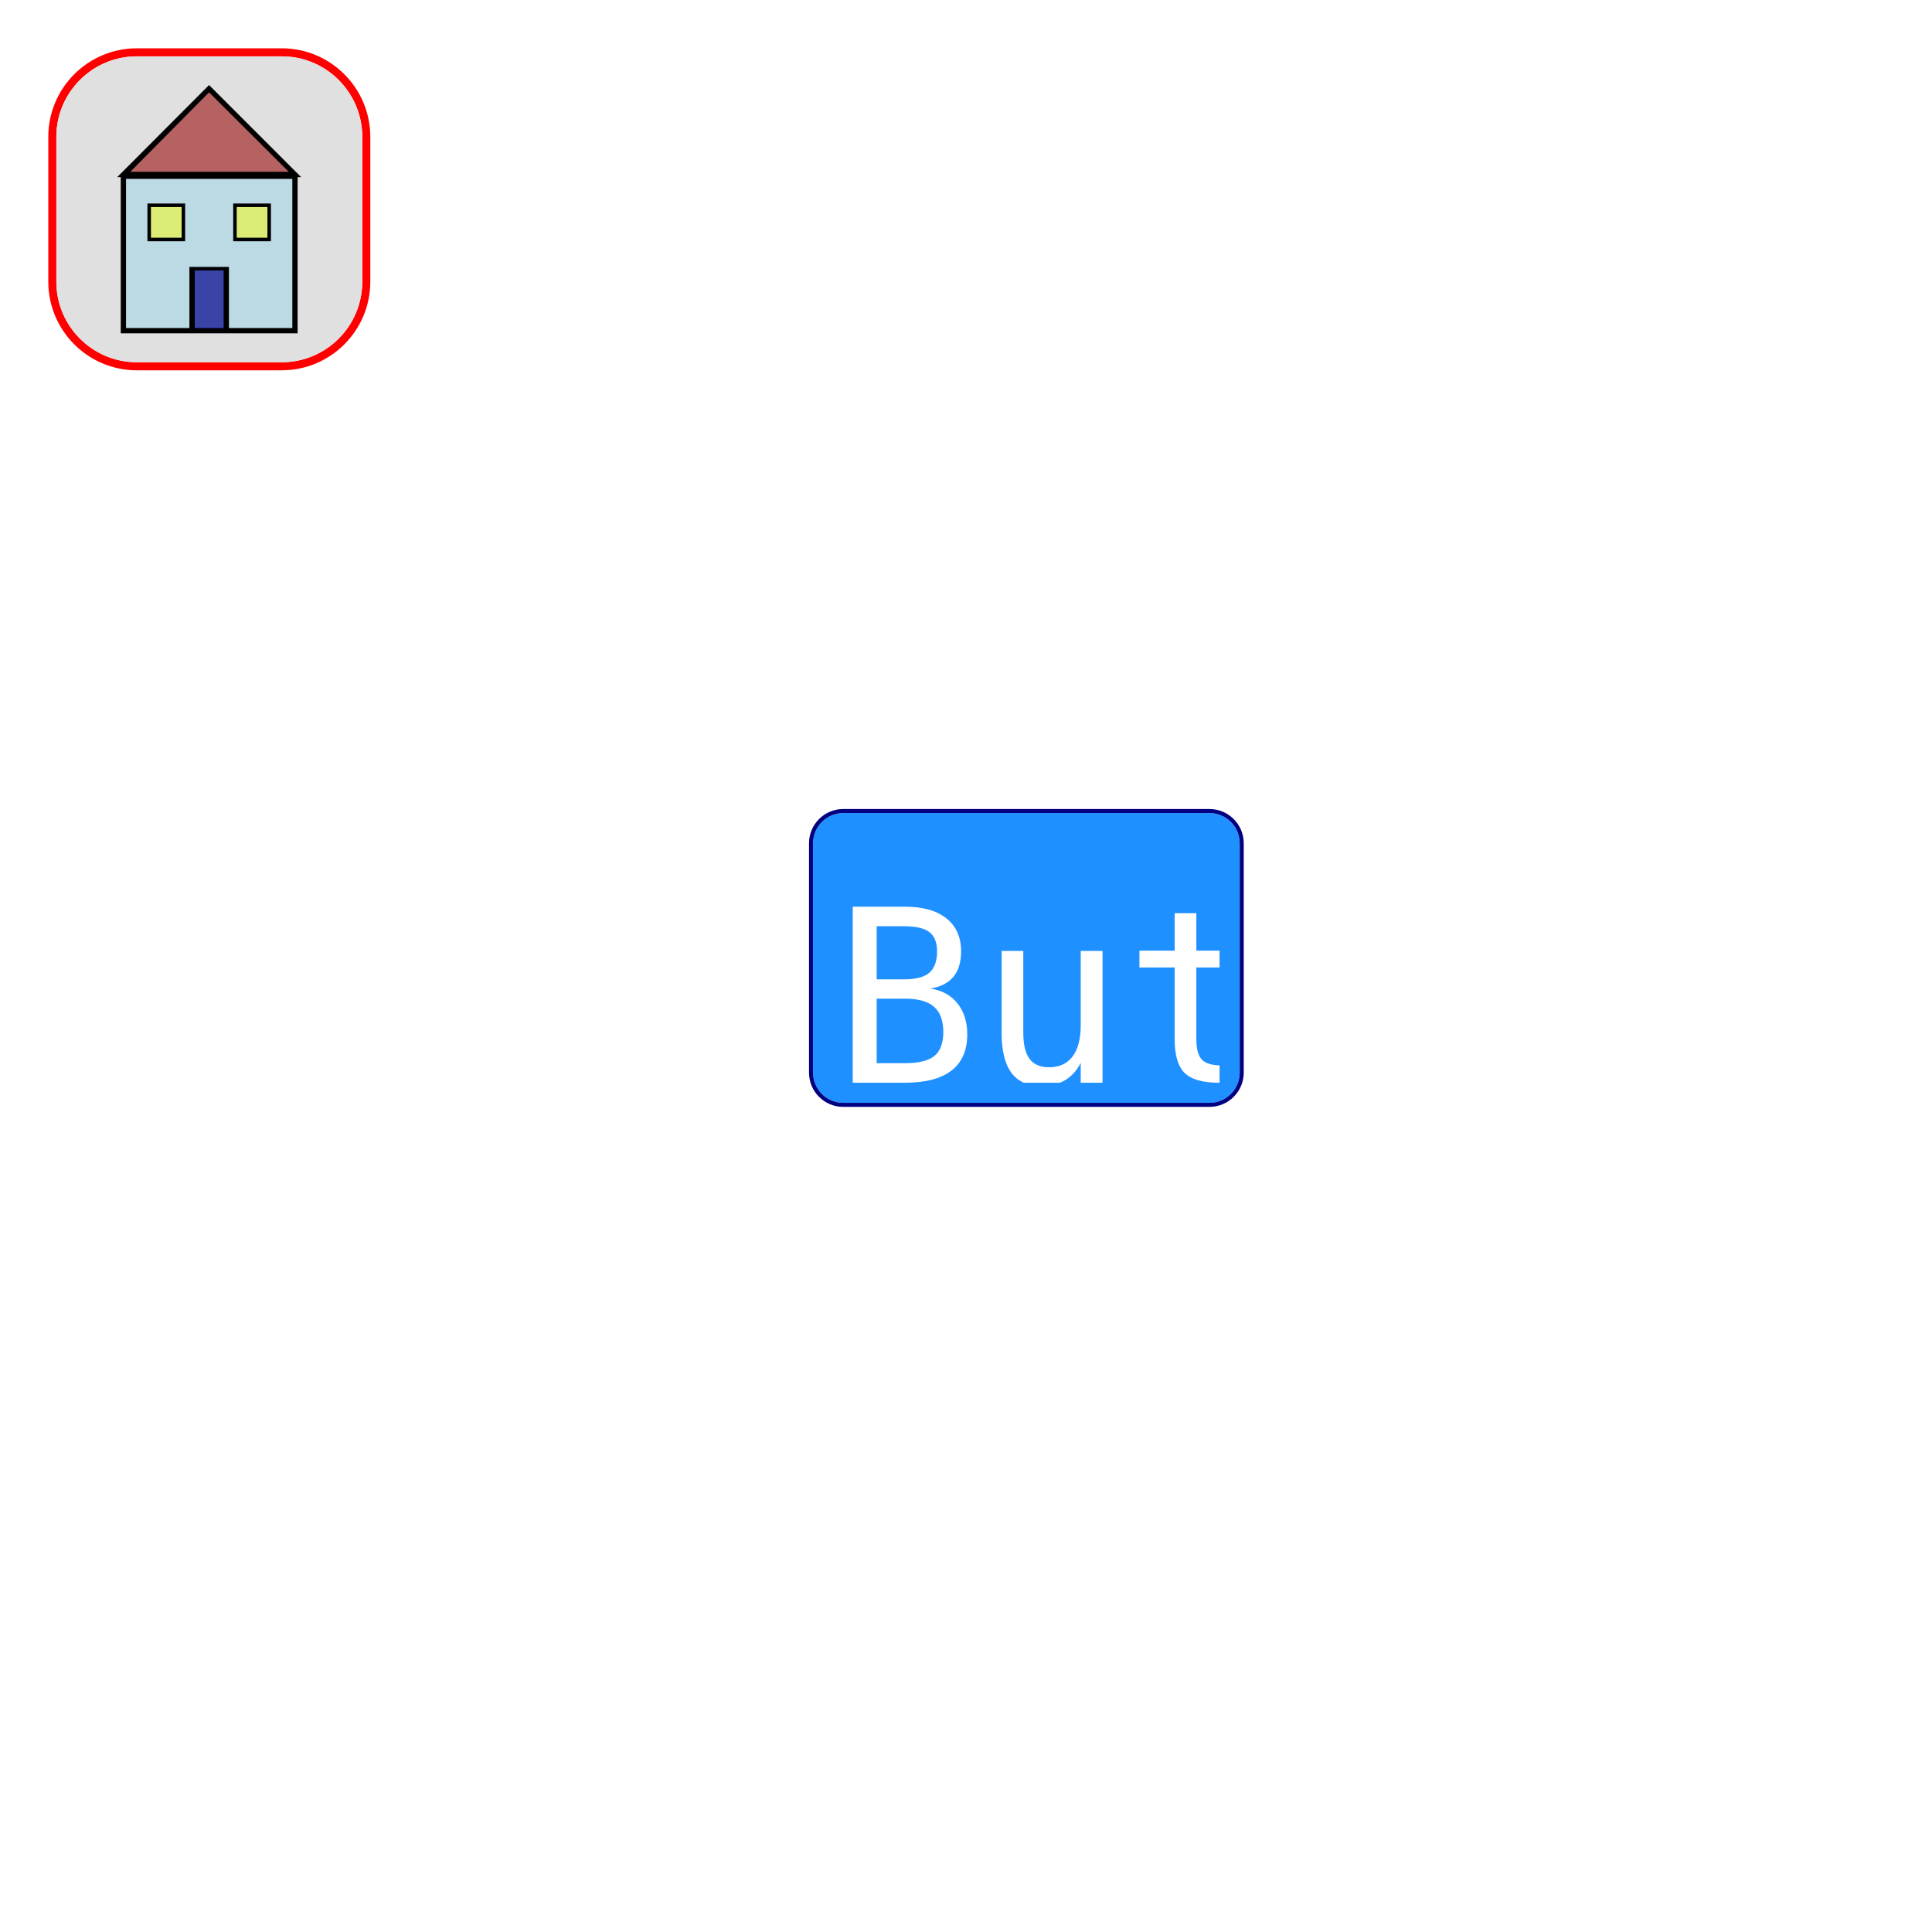
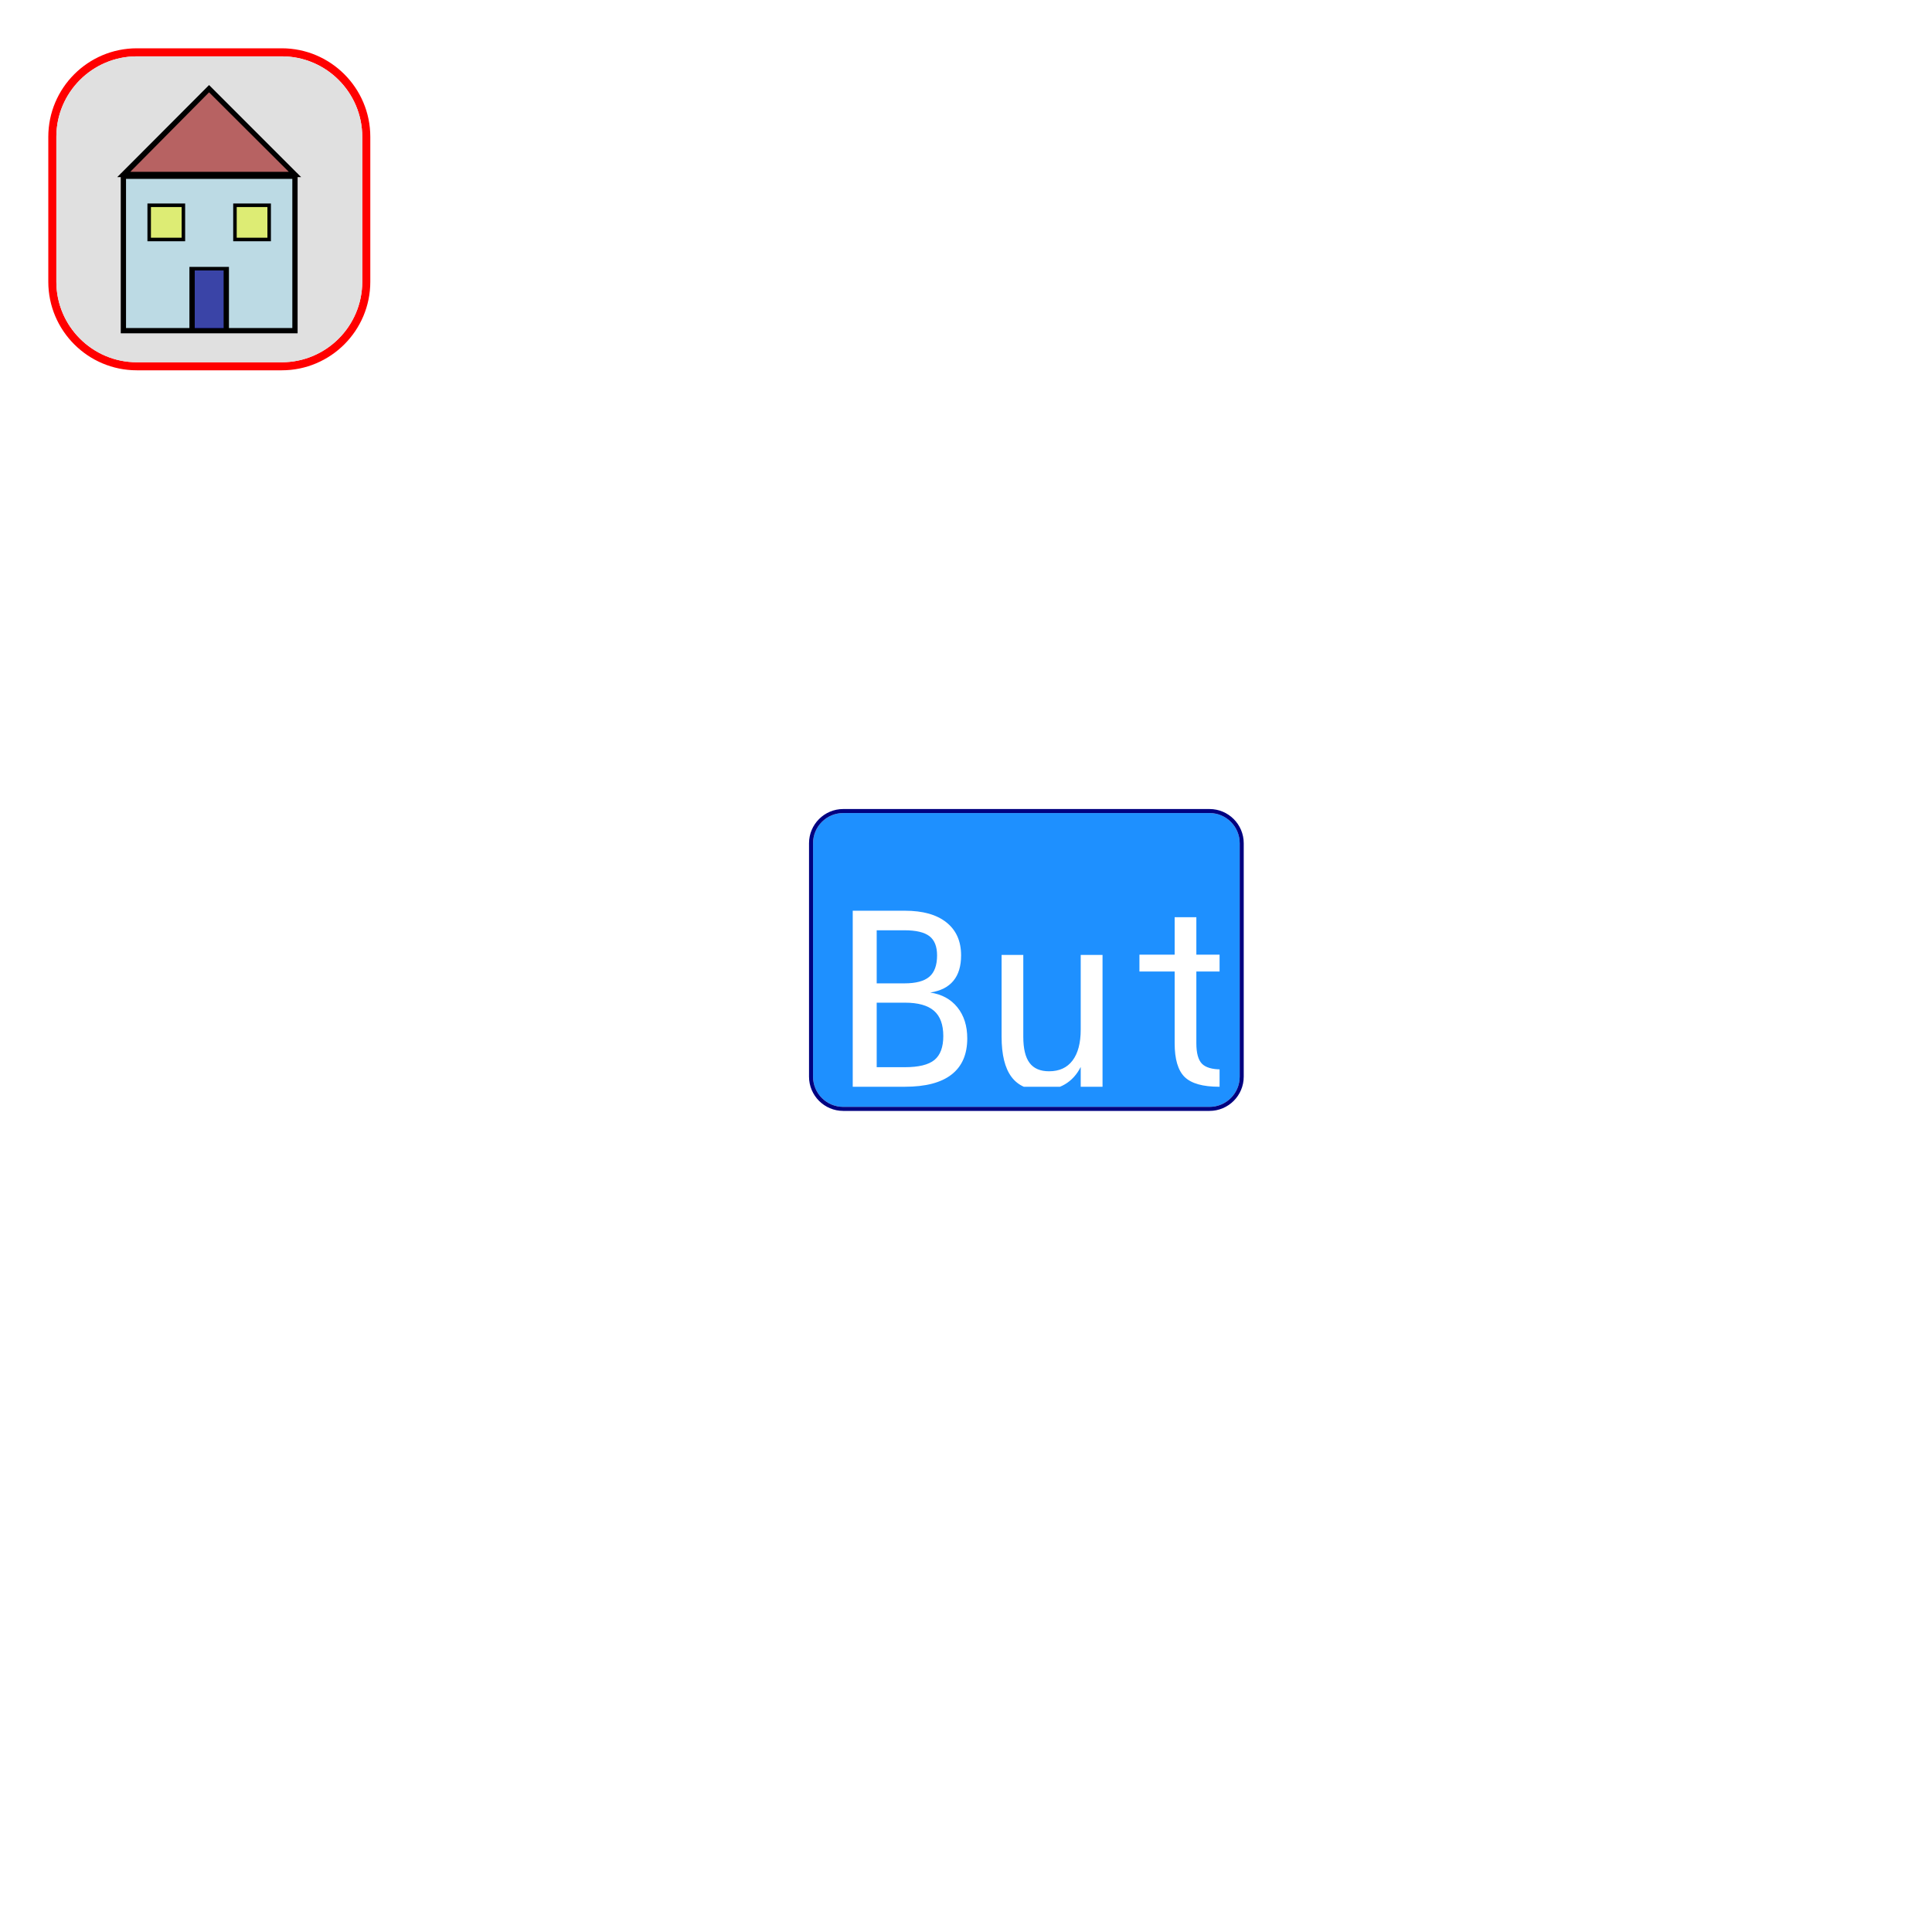
<svg xmlns="http://www.w3.org/2000/svg" version="1.1" viewBox="0 0 480 480">
  <defs>
    <clipPath id="clip_0">
      <polygon points="0 0,480 0,480 480,0 480" />
    </clipPath>
  </defs>
  <g clip-path="url(#clip_0)">
    <path style="fill:#FFFFFF;" d="M 0,0 C 0,0 0,0 0,0 L 480,0 C 480,0 480,0 480,0 L 480,480 C 480,480 480,480 480,480 L 0,480 C 0,480 0,480 0,480 L 0,0 Z" />
    <path style="fill:#FF0000;" d="M 12,34 C 12,21.86 21.86,12 34,12 L 70,12 C 82.14,12 92,21.86 92,34 L 92,70 C 92,82.14 82.14,92 70,92 L 34,92 C 21.86,92 12,82.14 12,70 L 12,34 M 34,14 C 22.97,14 14,22.97 14,34 L 14,70 C 14,81.03 22.97,90 34,90 L 70,90 C 81.03,90 90,81.03 90,70 L 90,34 C 90,22.97 81.03,14 70,14 L 34,14 Z" />
    <path style="fill:#E0E0E0;" d="M 14,34 C 14,22.97 22.97,14 34,14 L 70,14 C 81.03,14 90,22.97 90,34 L 90,70 C 90,81.03 81.03,90 70,90 L 34,90 C 22.97,90 14,81.03 14,70 L 14,34 Z" />
    <path style="fill:#ADD8E6;fill-opacity:0.69" d="M 30.69,43.81 L 73.25,43.81 L 73.25,82.31 L 30.69,82.31 L 30.69,43.81 L 30.69,43.81 Z" />
    <path style="fill:#000000;" d="M 30,43.13 L 30,82.81 L 73.94,82.81 L 73.94,43.13 L 30,43.13 L 30,43.13 M 31.31,44.44 L 72.63,44.44 L 72.63,81.50 L 31.31,81.50 L 31.31,44.44 L 31.31,44.44 Z" />
    <path style="fill:#A52A2A;fill-opacity:0.69" d="M 30.69,43.31 L 73.25,43.31 L 51.94,22.06 L 30.69,43.31 L 30.69,43.31 Z" />
    <path style="fill:#000000;" d="M 51.94,21.13 L 29.13,44 L 31.38,43.69 L 51.94,22.94 L 71.75,42.69 L 30.69,42.69 L 29.13,44 L 74.81,44 L 51.94,21.13 L 51.94,21.13 Z" />
    <path style="fill:#00008B;fill-opacity:0.69" d="M 47.69,66.63 L 56.25,66.63 L 56.25,81.94 L 47.69,81.94 L 47.69,66.63 L 47.69,66.63 Z" />
    <path style="fill:#000000;" d="M 47.06,66.31 L 47.06,82.50 L 56.88,82.50 L 56.88,66.31 L 47.06,66.31 L 47.06,66.31 M 48.38,67.19 L 55.56,67.19 L 55.56,81.56 L 48.38,81.56 L 48.38,67.19 L 48.38,67.19 Z" />
    <path style="fill:#FFFF00;fill-opacity:0.49" d="M 37.06,51 L 45.56,51 L 45.56,59.50 L 37.06,59.50 L 37.06,51 L 37.06,51 Z" />
    <path style="fill:#000000;" d="M 36.63,50.56 L 36.63,59.94 L 46,59.94 L 46,50.56 L 36.63,50.56 L 36.63,50.56 M 37.50,51.44 L 45.13,51.44 L 45.13,59.06 L 37.50,59.06 L 37.50,51.44 L 37.50,51.44 Z" />
    <path style="fill:#FFFF00;fill-opacity:0.49" d="M 58.38,51 L 66.88,51 L 66.88,59.50 L 58.38,59.50 L 58.38,51 L 58.38,51 Z" />
    <path style="fill:#000000;" d="M 57.94,50.56 L 57.94,59.94 L 67.31,59.94 L 67.31,50.56 L 57.94,50.56 L 57.94,50.56 M 58.81,51.44 L 66.44,51.44 L 66.44,59.06 L 58.81,59.06 L 58.81,51.44 L 58.81,51.44 Z" />
    <defs>
      <clipPath id="clip_1">
        <polygon points="14 90,14 90,14 33554446,14 33554446" />
      </clipPath>
    </defs>
    <g clip-path="url(#clip_1)">
-       <text x="14" y="-16777155" xml:space="preserve" style="font-size:15px;font-family:Berial,monospace;fill:#515151;">Icon</text>
+       <text x="14" y="-16777156" xml:space="preserve" style="font-size:15px;font-family:Berial,monospace;fill:#515151;">Icon</text>
    </g>
-     <path style="fill:#1E90FF;" d="M 209.50,202 C 205.36,202 202,205.36 202,209.50 L 202,266.50 C 202,270.64 205.36,274 209.50,274 L 300.50,274 C 304.64,274 308,270.64 308,266.50 L 308,209.50 C 308,205.36 304.64,202 300.50,202 L 209.50,202 Z" />
-     <path style="fill:#000080;" d="M 201,209.50 C 201,204.81 204.81,201 209.50,201 L 300.50,201 C 305.19,201 309,204.81 309,209.50 L 309,266.50 C 309,271.19 305.19,275 300.50,275 L 209.50,275 C 204.81,275 201,271.19 201,266.50 L 201,209.50 M 209.50,202 C 205.36,202 202,205.36 202,209.50 L 202,266.50 C 202,270.64 205.36,274 209.50,274 L 300.50,274 C 304.64,274 308,270.64 308,266.50 L 308,209.50 C 308,205.36 304.64,202 300.50,202 L 209.50,202 Z" />
+     <path style="fill:#1E90FF;" d="M 209.50,202 C 205.36,202 202,205.36 202,209.50 L 202,267.50 C 202,271.64 205.36,275 209.50,275 L 300.50,275 C 304.64,275 308,271.64 308,267.50 L 308,209.50 C 308,205.36 304.64,202 300.50,202 L 209.50,202 Z" />
+     <path style="fill:#000080;" d="M 201,209.50 C 201,204.81 204.81,201 209.50,201 L 300.50,201 C 305.19,201 309,204.81 309,209.50 L 309,267.50 C 309,272.19 305.19,276 300.50,276 L 209.50,276 C 204.81,276 201,272.19 201,267.50 L 201,209.50 M 209.50,202 C 205.36,202 202,205.36 202,209.50 L 202,267.50 C 202,271.64 205.36,275 209.50,275 L 300.50,275 C 304.64,275 308,271.64 308,267.50 L 308,209.50 C 308,205.36 304.64,202 300.50,202 L 209.50,202 Z" />
    <defs>
      <clipPath id="clip_2">
-         <polygon points="207 207,303 207,303 269,207 269" />
+         <polygon points="207 207,303 207,303 270,207 270" />
      </clipPath>
    </defs>
    <g clip-path="url(#clip_2)">
-       <text x="207" y="269" xml:space="preserve" style="font-size:60px;font-family:Berial,monospace;fill:#FFFFFF;" textLength="96" lengthAdjust="spacingAndGlyphs">Button</text>
+       <text x="207" y="270" xml:space="preserve" style="font-size:60px;font-family:Berial,monospace;fill:#FFFFFF;" textLength="96" lengthAdjust="spacingAndGlyphs">Button</text>
    </g>
  </g>
</svg>
